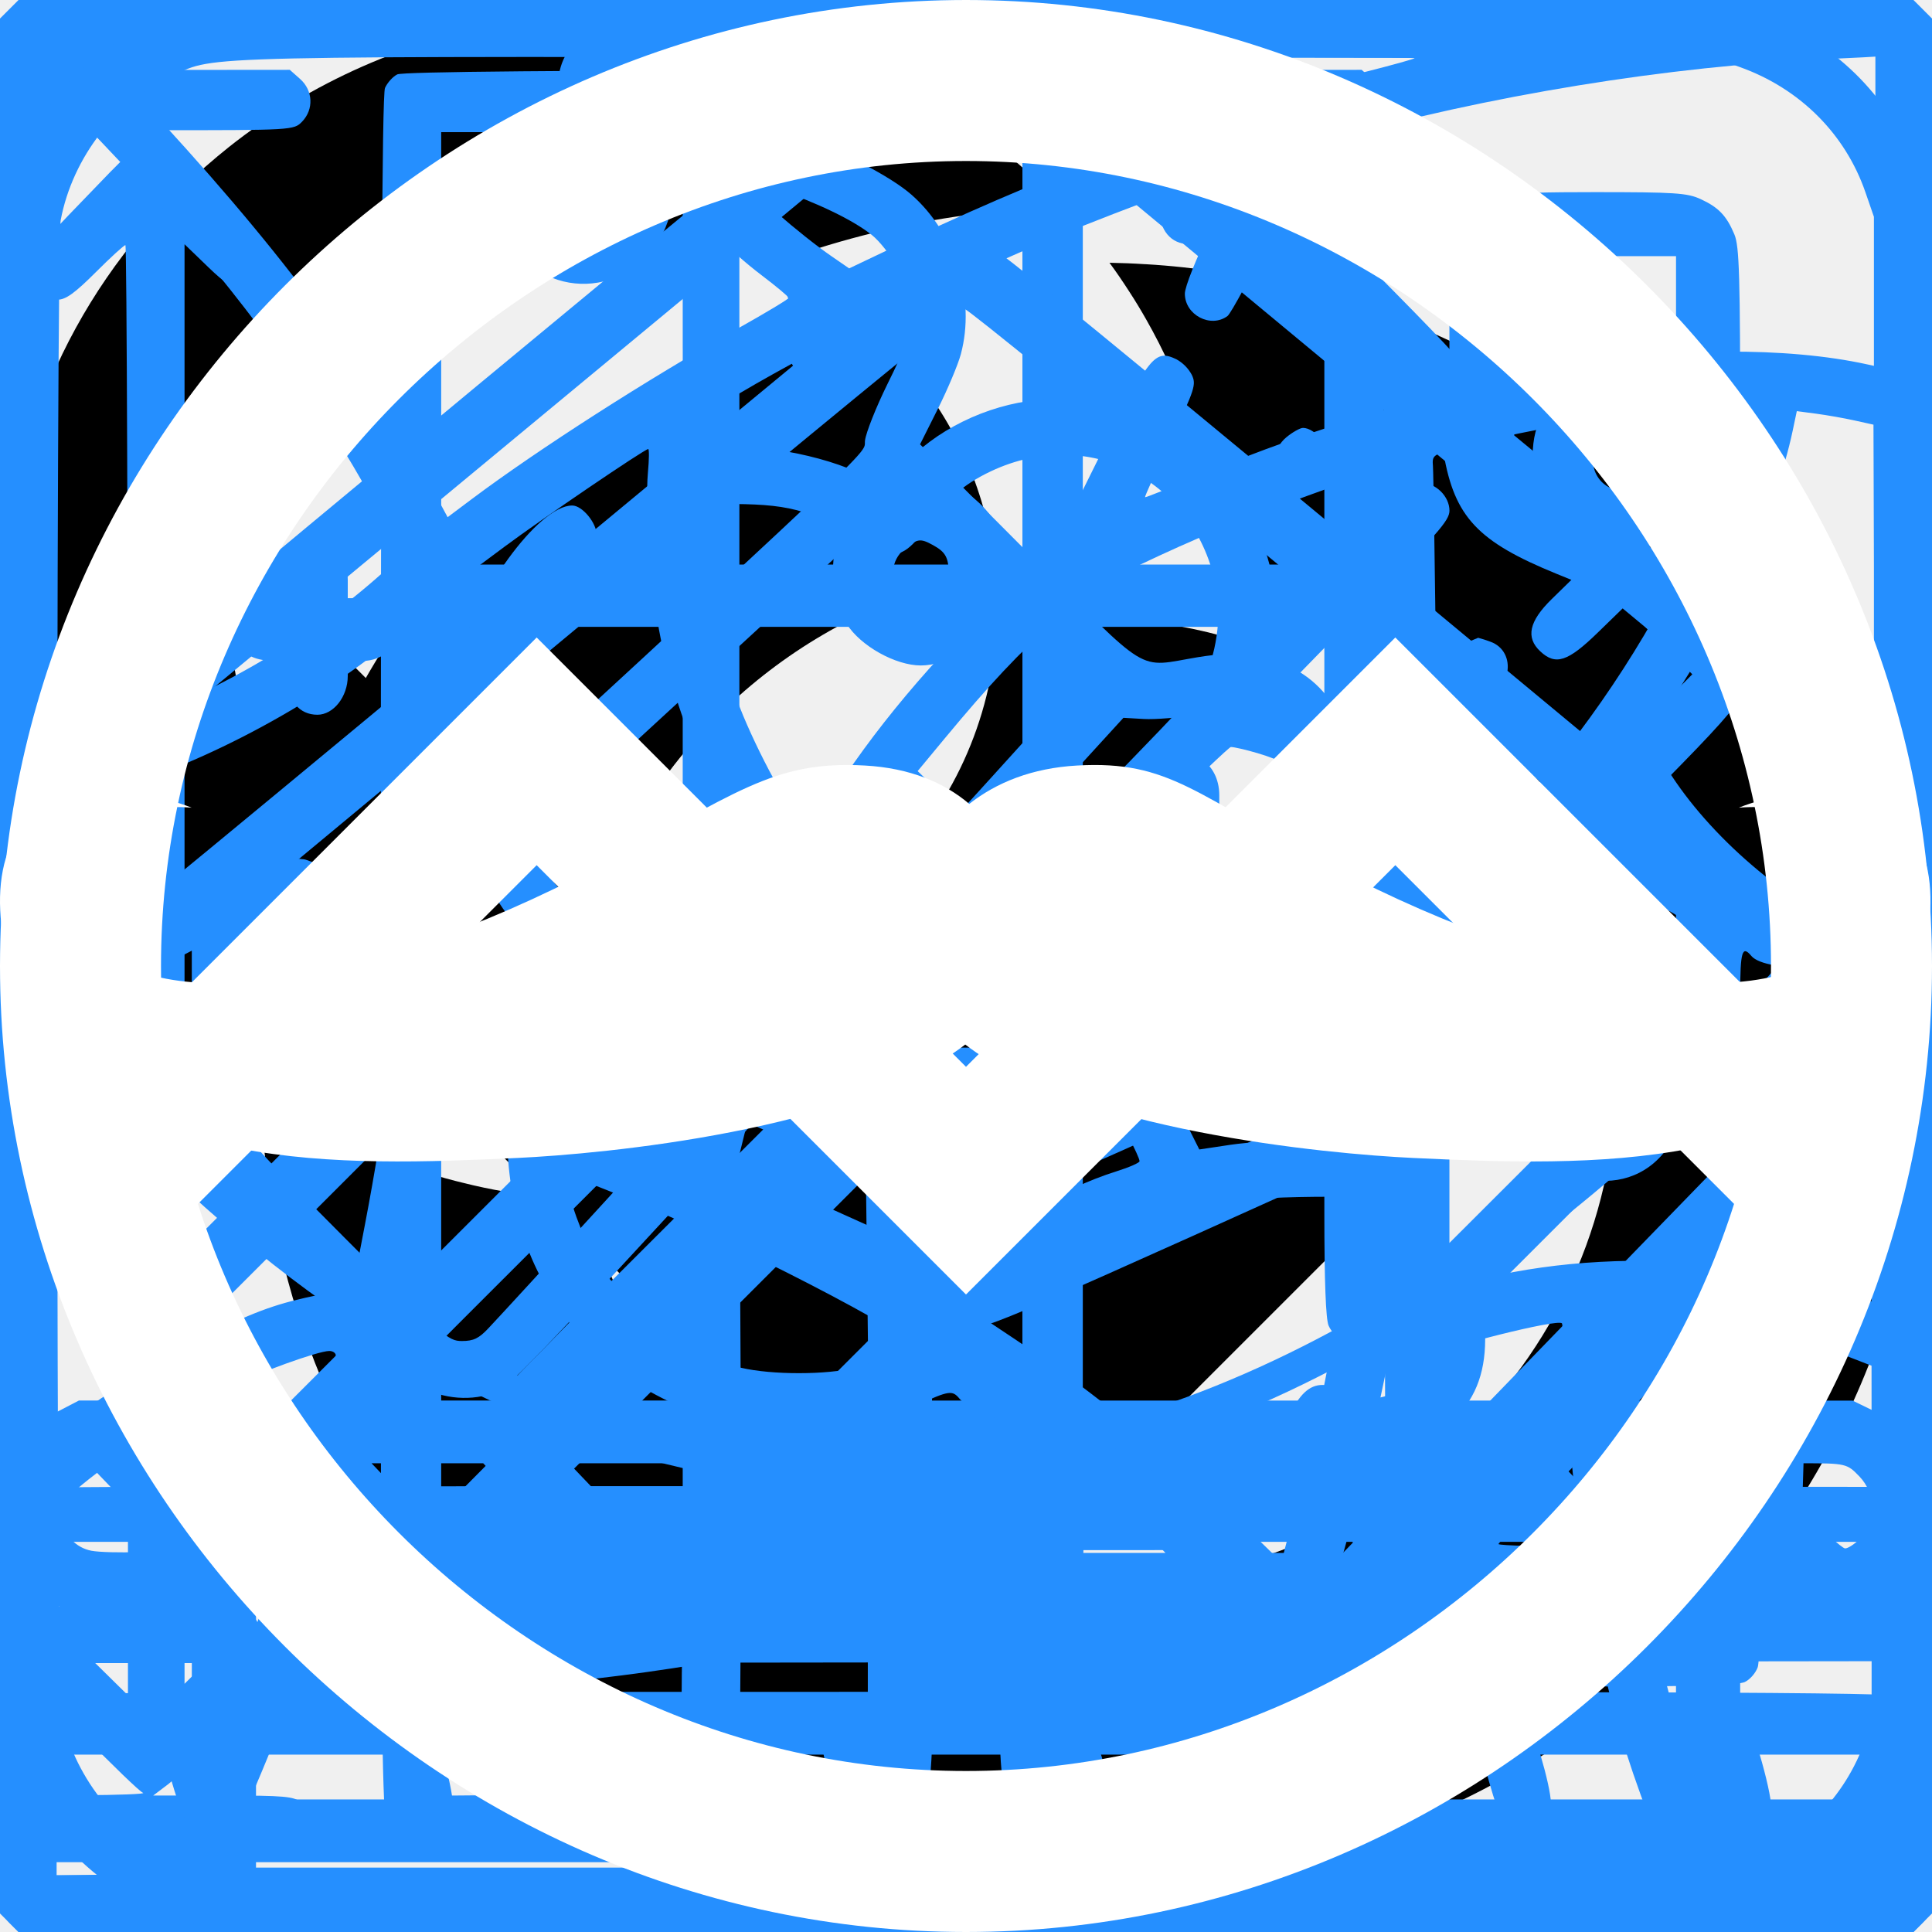
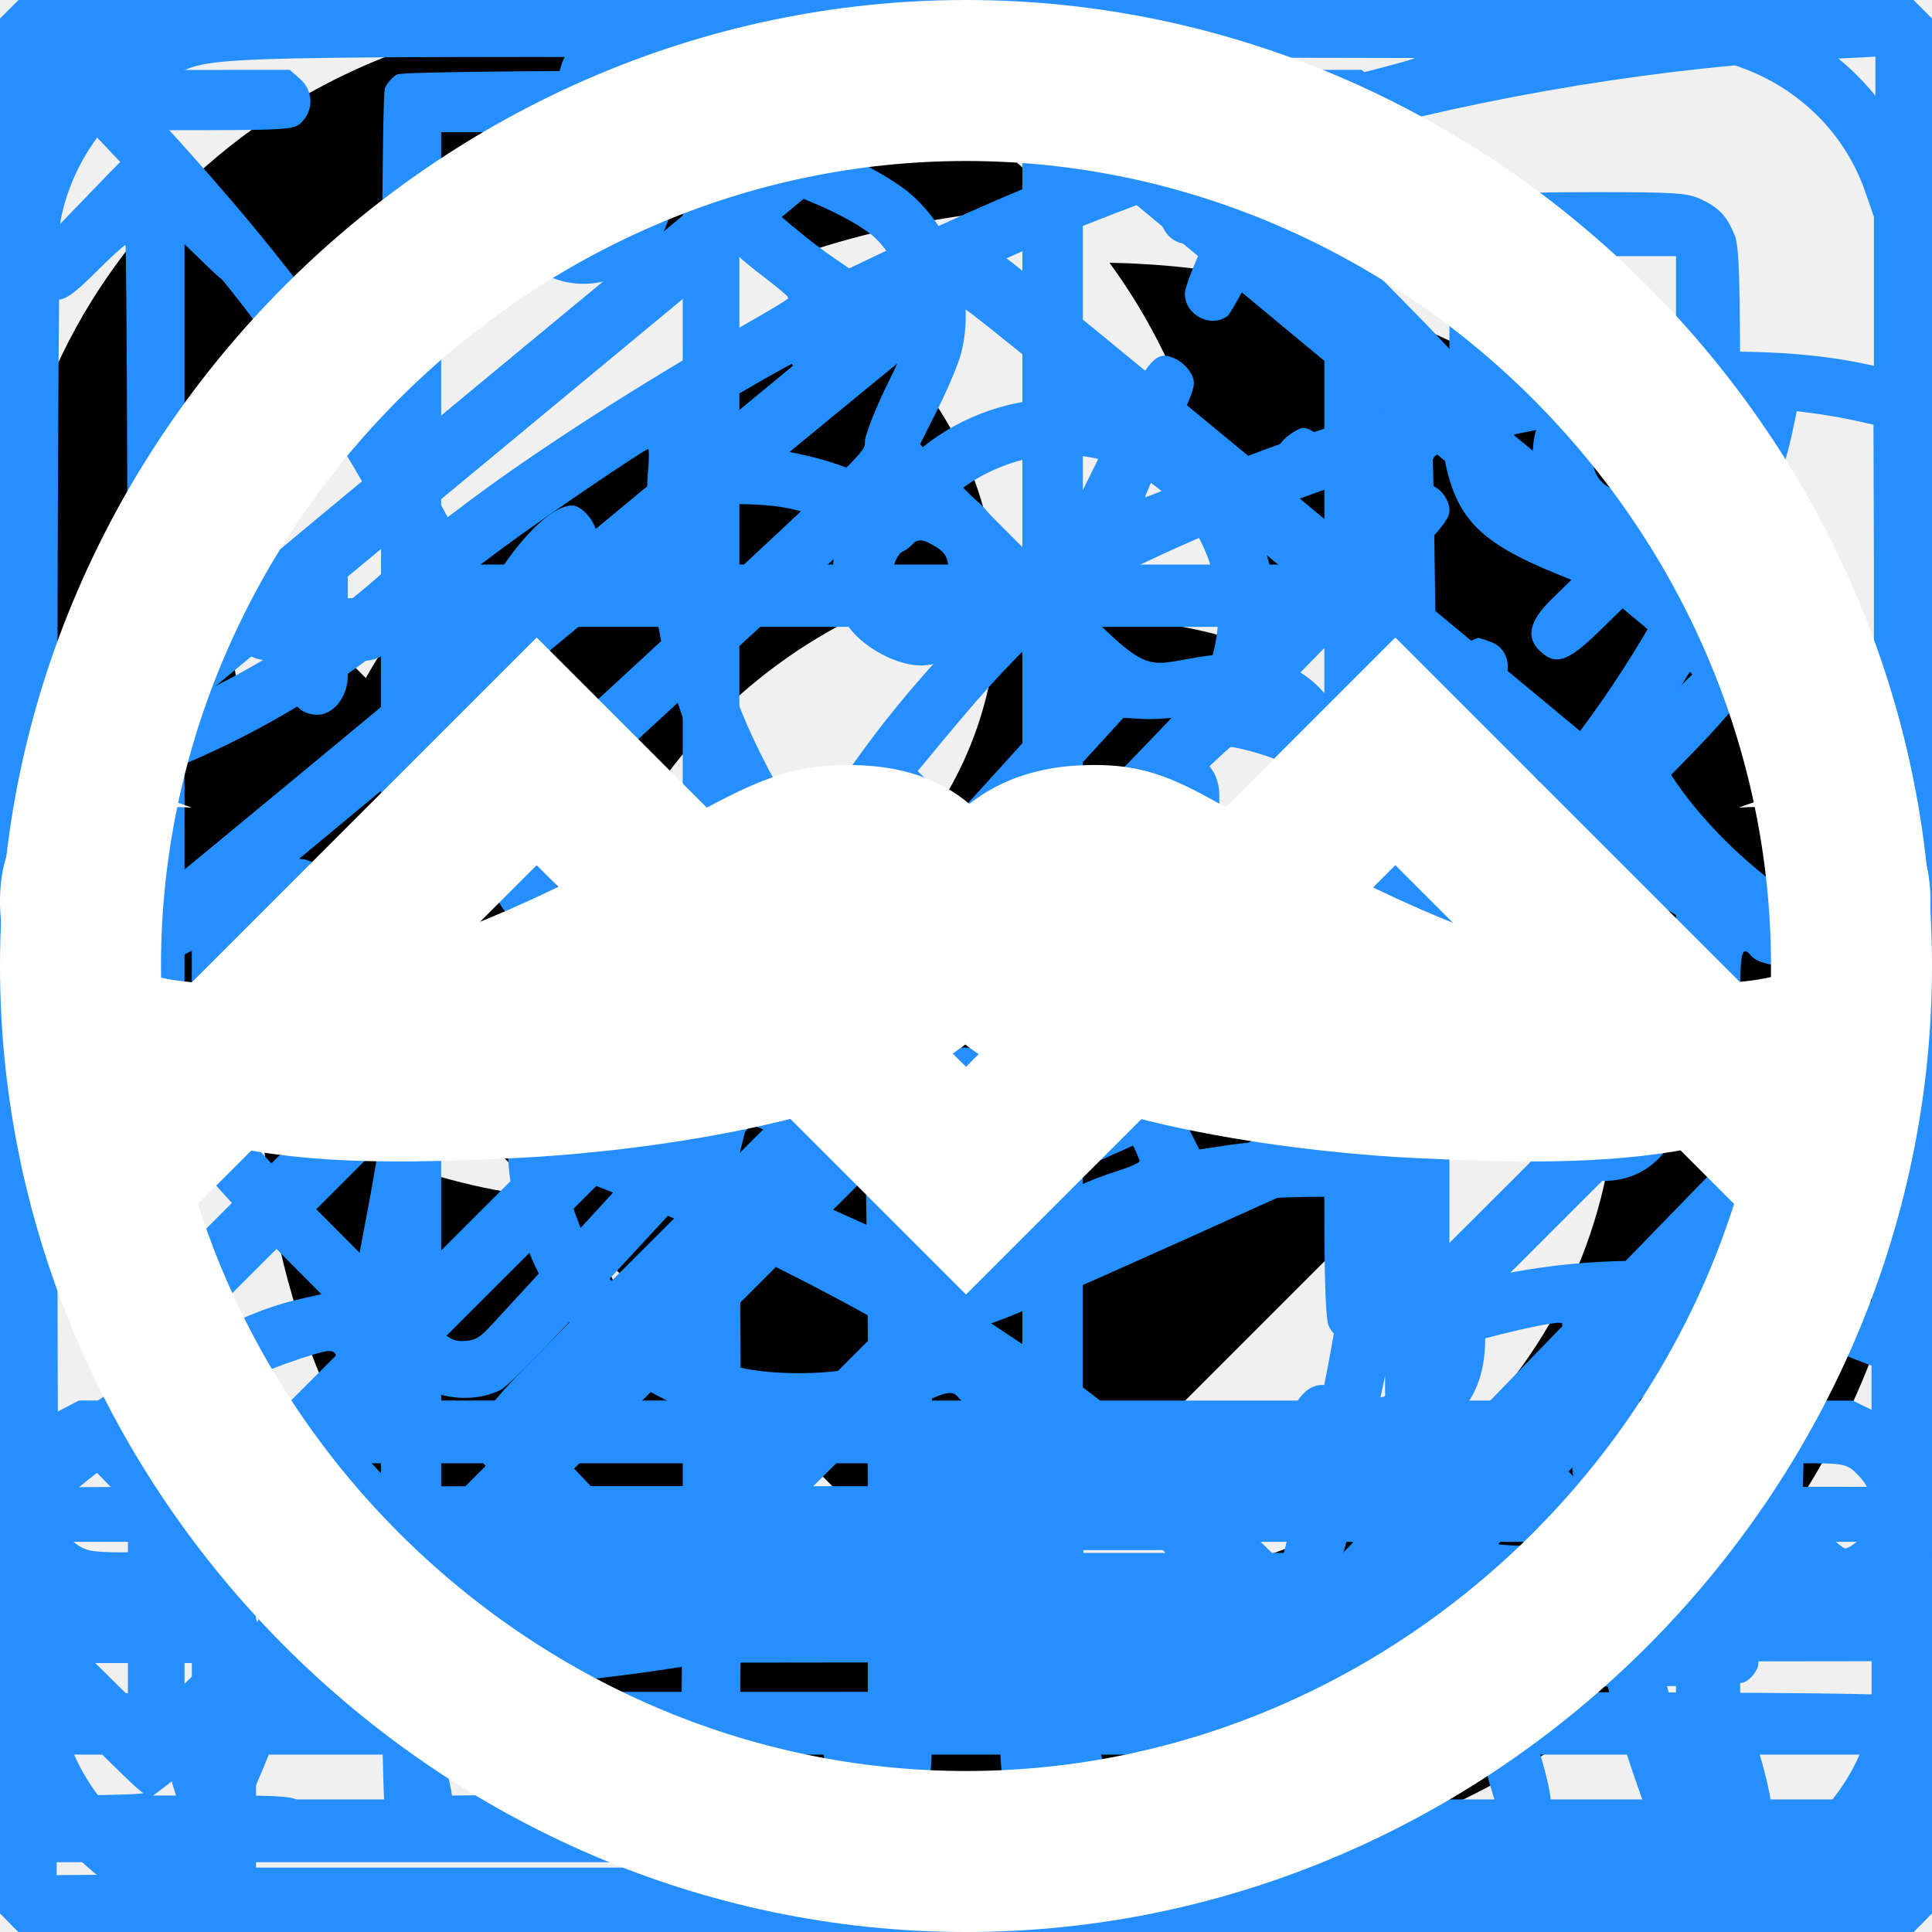
<svg xmlns="http://www.w3.org/2000/svg" fill-rule="evenodd" clip-rule="evenodd">
  <defs>
    <style>:root svg:not(:target){display:none}</style>
  </defs>
  <svg id="arrow-simple" viewBox="0 0 8 8" fill="none" stroke="currentcolor" stroke-width="1">
    <path d="m1 3 3 3 3-3" />
  </svg>
  <svg id="logo" viewBox="5.5 1.5 69 65" fill="currentcolor">
    <path d="M42.334 21.72c-.307.04-.603.084-.915.14-.106.02-.217.04-.324.064v.004a13.144 13.144 0 0 1-3.991 8.724c-2.474 2.412-5.662 3.708-8.907 3.888h-.004c-.025.112-.045.22-.066.324-.061.316-.102.6-.14.868v.024c-.044.32-.073.6-.09.852v.024c-.032.44-.049.832-.049 1.2a3 3 0 0 0 .004.192v.084c0 .092.005.18.009.272v.028c.004.1.004.188.012.276l.004.032v.032c.008.112.012.224.025.332l.004.032v.028c.008.104.016.204.028.312.009.1.017.188.03.276l.003.036.004.036.004.02c.009.072.017.144.03.22l.024.152v.02c.037.248.078.5.131.748l.004.016.004.012c.054.296.123.592.201.88.041.168.09.336.14.504h.004c5.198-.252 10.318-2.312 14.28-6.176 3.976-3.876 6.09-8.896 6.335-13.984a10.013 10.013 0 0 0-.496-.132 19.14 19.14 0 0 0-.952-.204 17.245 17.245 0 0 0-4.435-.252c-.369.032-.652.06-.91.096Z" />
    <path d="M46.437 10.912a20.756 20.756 0 0 1 2.474 7.124c.053.352.098.704.131 1.06.037.348.066.696.082 1.044.349.084.698.18 1.042.288.349.104.694.224 1.034.352a11.214 11.214 0 0 1 .476.184 18.689 18.689 0 0 1 6.072 3.964c3.536 3.448 5.485 8.032 5.485 12.908 0 4.872-1.949 9.46-5.485 12.904-3.537 3.448-8.238 5.348-13.24 5.348-5 0-9.702-1.9-13.234-5.348a18.026 18.026 0 0 1-4.226-6.332c-.004-.004-.004-.008-.004-.012a14.68 14.68 0 0 1-.36-1.004c-.005 0-.005 0-.005-.004a21.971 21.971 0 0 1-.295-1.012c-.197-.008-.394-.02-.591-.036-.012 0-.025 0-.037-.004a3.63 3.63 0 0 1-.3-.024l-.143-.012-.115-.012c-.144-.012-.283-.028-.427-.044-.18-.02-.36-.044-.541-.072a11.592 11.592 0 0 1-.337-.052 5.417 5.417 0 0 1-.352-.06 19.088 19.088 0 0 1-1.502-.316c-.09-.02-.18-.044-.275-.068-.468-.12-.931-.256-1.39-.412a14.99 14.99 0 0 1-.73-.256c-.222-.08-.448-.168-.67-.26a18.029 18.029 0 0 1-.759-.328 5.253 5.253 0 0 1-.34-.16.931.931 0 0 1-.156-.076 5.007 5.007 0 0 1-.295-.144.14.14 0 0 1-.05-.024 8.232 8.232 0 0 1-.455-.236c-.061-.032-.123-.064-.185-.1a13.577 13.577 0 0 1-.525-.3 4.642 4.642 0 0 1-.238-.14.724.724 0 0 1-.102-.064 17.29 17.29 0 0 1-1.05-.68c.008.416.028.832.057 1.248a20.787 20.787 0 0 0 .11 1.256v.004c0 .024 0 .04.005.064.738 6.512 3.696 12.544 8.517 17.244 5.612 5.468 13.07 8.48 21 8.48 7.935 0 15.394-3.012 21.002-8.48 5.612-5.472 8.701-12.74 8.701-20.476 0-3.868-.771-7.62-2.244-11.088a28.899 28.899 0 0 0-6.457-9.388c-4.833-4.716-11.044-7.608-17.744-8.312a27.048 27.048 0 0 0-1.346-.112h-.02c-.422-.028-.85-.044-1.276-.052.246.332.476.672.698 1.016.217.332.422.672.615 1.012Z" />
    <path d="M17.715 30.652c.037.036.07.068.107.1.217.208.439.408.668.596.107.092.218.18.329.268.127.1.258.2.393.296.123.092.247.18.374.264.143.1.29.196.439.288l.102.064a7.6 7.6 0 0 0 .259.152c.016.012.033.02.049.028.107.064.217.124.324.18a10.57 10.57 0 0 0 .8.4c.057.028.119.056.18.08.12.056.242.108.366.156.123.052.246.1.369.144.11.044.226.084.336.124a14.485 14.485 0 0 0 1.699.468c.09.024.18.04.275.056.098.02.197.036.295.052.004.004.008.004.012.004.337.056.677.1 1.018.132.061-.328.135-.66.217-.984v-.004c.078-.328.168-.652.27-.976v-.008a18.07 18.07 0 0 1 4.678-7.604 18.726 18.726 0 0 1 7.754-4.552c.004 0 .004-.004.008-.004.332-.096.664-.188 1-.264h.005a14.03 14.03 0 0 1 1.01-.216 11.549 11.549 0 0 0-.14-.992 13.124 13.124 0 0 0-3.73-7.072 12.05 12.05 0 0 0-.874-.796c-.32-.272-.648-.52-.984-.752-.398.128-.796.26-1.19.404-.008.004-.016.004-.024.012-.378.132-.747.276-1.116.428-.037.016-.07.028-.103.044h-.004a29.768 29.768 0 0 0-9.378 6.192c-2.761 2.688-4.907 5.812-6.376 9.216a20.987 20.987 0 0 0-.488 1.208c-.148.384-.287.768-.414 1.16.14.192.287.384.443.568.012.012.02.028.029.04.028.04.061.076.094.112.066.08.131.16.205.236v.004c.226.256.464.508.714.748Z" />
    <path d="M12.73 36.848c.017.016.029.028.045.04.02-.724.07-1.444.14-2.164a30.317 30.317 0 0 1 1.362-6.392c.185-.564.39-1.12.611-1.672l-.037-.072v-.004a13.073 13.073 0 0 1-1.153-5.384c0-3.572 1.424-6.928 4.017-9.452 2.67-2.608 6.183-3.912 9.694-3.912 1.756 0 3.512.328 5.161.98.107.044.214.084.316.132a.59.59 0 0 1 .074.032c.57-.22 1.145-.42 1.731-.604a32.463 32.463 0 0 1 6.564-1.34 33.96 33.96 0 0 1 2.216-.144.192.192 0 0 0-.041-.04 19.51 19.51 0 0 0-.636-.652 22.238 22.238 0 0 0-2.52-2.108 21.946 21.946 0 0 0-10.26-3.94C29.15.052 28.28 0 27.41 0a22.704 22.704 0 0 0-3.643.296 21.93 21.93 0 0 0-10.088 4.452c-.566.452-1.12.936-1.65 1.452-4.11 4.008-6.37 9.336-6.37 15s2.26 10.992 6.37 14.996c.23.224.464.444.702.652Z" />
-   </svg>
-   <svg id="arrow-curved" viewBox="0 0 170 158" fill="#258FFF">
-     <path d="M166.929 65.88c-17.15 23.487-42.073 46.035-70.384 53.555-14.123 3.752-29.1 3.769-44.434-1.705-15.345-5.479-31.14-16.489-46.828-34.938l-2.286 1.944c15.949 18.754 32.16 30.126 48.106 35.819 15.957 5.697 31.557 5.673 46.212 1.78 29.246-7.769 54.686-30.924 72.036-54.686l-2.422-1.77Zm2.422 1.769a1.5 1.5 0 1 0-2.422-1.77l2.422 1.77ZM4.261 82.269a1.5 1.5 0 0 0-1.616 1.374L1.557 97.1a1.5 1.5 0 0 0 2.99.242l.967-11.96 11.961.966a1.5 1.5 0 0 0 .242-2.99L4.26 82.269Z" />
  </svg>
  <svg id="plus-1" viewBox="0 0 83 83" fill="none">
    <path d="M.713 3.202c-.81.48-.937 1.204-.339 1.922l.392.47h5.928c5.886 0 5.93-.003 6.283-.367.511-.528.473-1.339-.085-1.835L12.45 3l-5.706.005c-3.987.004-5.805.063-6.031.197Zm16.354-.006c-.19.095-.427.357-.527.582-.13.297-.18 10.614-.18 37.562 0 39.696-.035 37.898.736 38.204.145.057 3.345.104 7.112.104h6.85l.35-.385c.345-.379.352-.494.393-6.485l.043-6.1 6.04-.044 6.04-.044v1.665c0 1.744.151 2.434.614 2.797.404.316 1.076.276 1.516-.091.358-.3.386-.453.437-2.343l.054-2.024h2.997c1.648 0 3.13-.074 3.293-.164.7-.387.652-1.952-.07-2.237-.15-.06-1.618-.11-3.26-.11h-2.987v-16.4h10.377v4.427c0 2.934.062 4.567.183 4.842.27.613 1.042.9 1.58.588.232-.134.513-.43.625-.657.161-.328.195-5.893.164-26.745l-.039-26.33-.455-.404L58.498 3l-20.542.011c-13.795.008-20.656.068-20.889.185Zm12.264 11.77v9.288H18.954V5.678H29.33v9.288Zm14.593 0v9.288h-12.16V5.678h12.16v9.288Zm12.971 0v9.288H46.518V5.678h10.377v9.288ZM3.678 8.487c-2.185 2.256-2.398 2.527-2.398 3.067 0 .721.546 1.32 1.204 1.32.34 0 .741-.29 1.623-1.172.644-.644 1.22-1.171 1.28-1.171.06 0 .11 14.017.11 31.15v31.15L4.2 71.553c-1.085-1.069-1.384-1.277-1.837-1.277-.676 0-1.246.58-1.246 1.268 0 .413.388.89 2.392 2.941 1.315 1.346 2.5 2.488 2.635 2.537.133.049-1.047.095-2.623.102l-2.867.013-.336.441c-.446.585-.424 1.157.062 1.659l.398.41h5.895c5.709 0 5.906-.01 6.25-.34.53-.51.532-1.41.003-1.877-.29-.256-.71-.293-3.339-.293H6.582l.633-.479c.348-.263 1.49-1.386 2.537-2.496 1.61-1.704 1.905-2.098 1.905-2.54 0-.653-.629-1.346-1.222-1.346-.303 0-.73.3-1.467 1.03l-1.04 1.031V10.493l1.06 1.023c1.212 1.17 1.845 1.332 2.48.636.738-.813.554-1.166-1.961-3.757-3.06-3.153-2.68-3.159-5.829.092Zm25.653 27.482v9.037H18.954V26.93H29.33v9.038Zm14.593 0v9.037h-12.16V26.93h12.16v9.038Zm12.971 0v9.037H46.518V26.93h10.377v9.038Zm6.618 24.726c-12.368 12.77-17.66 18.34-17.737 18.673a1.265 1.265 0 0 0 .686 1.433c.577.271 35.284.263 35.778-.01.78-.428.75.351.755-19.1L83 43.318l-.398-.41a1.272 1.272 0 0 0-.93-.412c-.49 0-1.926 1.44-18.159 18.2Zm16.893 1.966V78.31H50.005l15.16-15.648c8.337-8.606 15.177-15.647 15.2-15.647.022 0 .04 7.041.04 15.647ZM29.33 55.884v8.2H18.954v-16.4H29.33v8.2Zm14.593.002v8.202l-6.04-.044-6.04-.044-.042-8.158-.042-8.159h12.164v8.203Zm24.364 8.912c-5.276 5.446-5.556 5.765-5.556 6.347 0 .463.105.698.428.96.413.335.608.346 5.91.346 3.753 0 5.611-.06 5.888-.19.223-.105.474-.394.558-.643.086-.254.143-2.959.13-6.183l-.023-5.732-.383-.32a1.61 1.61 0 0 0-.89-.32c-.449 0-1.134.649-6.062 5.735Zm4.821 1.88v3.096h-6.077l2.997-3.096c1.648-1.703 3.015-3.096 3.038-3.096.023 0 .042 1.393.042 3.096Zm-43.816 5.146-.043 5.23-5.148.044-5.148.044V66.594h10.383l-.043 5.23Z" fill="#258FFF" />
  </svg>
  <svg id="plus-2" viewBox="0 0 83 83" fill="none">
    <path d="M50.286 3.377c-.394.324-.486.56-.486 1.252v.852h-.801c-.535 0-.894.112-1.079.337-.914 1.11-.207 2.359 1.335 2.359.513 0 .545.045.545.77 0 .935.502 1.54 1.278 1.54.693 0 1.304-.779 1.304-1.662 0-.607.04-.648.62-.648.885 0 1.594-.636 1.594-1.428 0-.843-.484-1.268-1.444-1.268h-.77v-.779c0-.57-.121-.905-.453-1.251-.553-.578-1.005-.598-1.643-.074ZM23.896 4.41c-1.12.433-1.626.904-2.178 2.03-.772 1.577-.61 3.088.47 4.372 2.031 2.415 5.754 1.523 6.586-1.579.795-2.963-2.15-5.875-4.878-4.823Zm2.027 2.892c.249.26.453.638.453.84 0 .598-.708 1.383-1.247 1.383-.613 0-1.336-.7-1.336-1.294 0-.565.771-1.402 1.291-1.402.213 0 .59.213.839.473Zm8.24 3.87c-.28.205-.409.496-.407.915.003.723.13.96.677 1.26.576.316.756.28 1.265-.251.569-.593.578-1.263.026-1.805-.504-.494-.996-.531-1.56-.119ZM68.36 15.97c-.859.32-1.833 1.264-2.25 2.18-.47 1.035-.297 2.868.365 3.865.634.956 2.074 1.76 3.153 1.76 1.078 0 2.519-.804 3.153-1.76.71-1.069.838-2.831.29-3.955-.693-1.416-2.142-2.385-3.535-2.363-.254.004-.783.127-1.176.273Zm-13.094 2.813c-.611.502-.648 1.353-.082 1.904.798.776 1.994.212 1.994-.942 0-.564-.702-1.362-1.2-1.362-.124 0-.445.18-.712.4Zm14.881-.178c.222.122.464.317.539.433.258.404.139 1.273-.228 1.656-.765.799-2.03.2-2.03-.963 0-.62.555-1.348 1.028-1.348.158 0 .47.1.691.222Zm-31.76 2.185c-.95.31-1.757 1.056-2.272 2.103-.529 1.072-.41 2.858.262 3.917.598.943 2.094 1.779 3.186 1.779s2.589-.836 3.187-1.78c.636-1.002.788-2.846.317-3.822-.53-1.097-1.394-1.896-2.38-2.202-1.087-.337-1.25-.337-2.3.005Zm-25.543 2.806c-.395.324-.486.56-.486 1.252v.852h-.802c-1.19 0-1.821.913-1.325 1.914.275.555.73.775 1.62.78.468.002.507.061.507.772 0 .935.502 1.54 1.277 1.54.694 0 1.305-.778 1.305-1.662 0-.607.04-.648.62-.648.885 0 1.593-.635 1.593-1.428 0-.843-.483-1.268-1.444-1.268h-.769v-.779c0-.57-.121-.905-.453-1.251-.553-.578-1.005-.598-1.643-.074Zm27.239-.177c.546.3.673.537.677 1.26a1.17 1.17 0 0 1-2.027.829 1.296 1.296 0 0 1 .117-1.912c.562-.46.685-.479 1.233-.177ZM50.2 32.884c-.278.31-.401.69-.401 1.242v.795l-.857.059c-.68.046-.934.166-1.227.576-.322.451-.34.59-.14 1.094.236.592.953.988 1.79.988.38 0 .434.092.434.737 0 1.412 1.42 2.1 2.2 1.066.21-.279.382-.787.382-1.13 0-.583.048-.63.752-.728.967-.135 1.462-.605 1.462-1.39 0-.826-.491-1.25-1.444-1.25h-.77v-.78c0-1.45-1.326-2.228-2.181-1.279ZM28.958 33.98c-.76.794-.235 2.166.83 2.166s1.59-1.372.83-2.166c-.203-.212-.577-.385-.83-.385-.254 0-.627.173-.83.385Zm34.308-.089c-1.375.645-2.056 1.715-2.07 3.25-.008.978.33 1.961.916 2.66.253.3.238.348-.16.508-.242.098-4.88 2.184-10.308 4.638-6.643 3.003-10.018 4.434-10.328 4.382-.254-.043-6.551-2.83-13.994-6.194s-13.855-6.162-14.25-6.217c-2.105-.295-4.15 1.971-3.757 4.163.312 1.735.896 2.266 4.082 3.717 20.582 9.37 27.263 12.289 28.118 12.289.896 0 1.606-.307 21.186-9.167 1.262-.571 2.36-1.038 2.441-1.038.081 0 .2.34.263.755.48 3.135 4.426 4.214 6.216 1.701.406-.568 3.047-7.586 3.335-8.857.197-.871-.243-2.236-.975-3.022-.556-.598-1.281-.96-4.445-2.22-4.075-1.624-5.177-1.861-6.27-1.348Zm5.18 3.816c2.32.923 3.647 1.553 3.81 1.809.222.349.096.81-1.153 4.208-.771 2.099-1.49 3.928-1.6 4.064-.321.405-1.038.292-1.356-.213-.27-.43-.257-.546.18-1.67.555-1.426.584-1.915.147-2.48-.504-.65-1.22-.529-3.734.628-8.561 3.94-22.943 10.338-23.238 10.338-.196 0-1.293-.424-2.439-.943-1.145-.519-7.601-3.431-14.347-6.473-6.747-3.04-12.411-5.663-12.589-5.826-.177-.163-.323-.428-.323-.588 0-.378.537-.997.865-.997.14 0 5.75 2.48 12.467 5.511a32464.9 32464.9 0 0 0 14.093 6.355c1.033.463 2.056.843 2.272.843.216 0 3.935-1.595 8.265-3.544 4.33-1.95 9.823-4.422 12.207-5.493 2.384-1.072 4.48-2.13 4.658-2.35.74-.922.227-1.728-1.575-2.472-1.267-.523-1.582-.974-1.155-1.655.162-.257.45-.468.639-.468.19 0 1.947.637 3.905 1.416ZM2.416 60.674c-1.655.861-2.52 2.498-2.38 4.505.102 1.479.851 2.762 2.075 3.552l.902.582h76.972l.902-.582c2.952-1.906 2.753-6.59-.343-8.095l-.957-.465-38.098-.002-38.098-.002-.975.507Zm3.536 6.002c-.789.032-1.7.008-2.026-.055-1.367-.264-1.819-2.138-.777-3.225l.567-.593 1.835 1.907 1.835 1.907-1.434.06Zm8.157-1.888 1.837 1.926h-4.795l-1.838-1.926-1.837-1.925h4.796l1.837 1.925Zm8.484 0 1.838 1.926h-4.796L17.8 64.788l-1.838-1.925h4.796l1.837 1.925Zm8.67 0 1.837 1.926h-4.98l-1.838-1.926-1.837-1.925h4.98l1.837 1.925Zm8.484 0 1.837 1.926h-4.98l-1.837-1.926-1.838-1.925h4.98l1.838 1.925Zm8.484 0 1.838 1.926h-5.025l-1.7-1.926-1.701-1.925h4.752l1.837 1.925Zm8.485 0 1.837 1.926h-4.796l-1.837-1.926-1.837-1.925h4.795l1.838 1.925Zm8.484 0 1.838 1.926h-4.796l-1.837-1.926-1.838-1.925h4.796l1.837 1.925Zm8.485 0 1.837 1.926h-4.796l-1.837-1.926-1.837-1.925h4.795l1.838 1.925Zm6.193-1.363c.717.75.756 1.924.086 2.623-.249.26-.562.473-.695.473-.134 0-1.028-.823-1.988-1.83l-1.745-1.828h1.901c1.856 0 1.914.013 2.44.562ZM.305 73.035C.05 73.33 0 73.86 0 76.295v2.907l.486.399.486.399h81.056l.486-.4.486-.398V76.26c0-2.604-.039-2.977-.337-3.26-.312-.294-3.436-.318-41.195-.318-39.348 0-40.869.013-41.163.352Zm80.113 3.306v.963H2.582V75.38h77.836v.962Z" fill="#258FFF" />
  </svg>
  <svg id="plus-3" viewBox="0 0 83 83" fill="none">
    <g clip-path="url(#clip0_14_923)">
      <path d="M40.512.158C40.001.346.848 32.797.406 33.4c-.48.654-.541 1.737-.146 2.588.426.917 3.926 4.833 4.681 5.238.747.4 1.83.38 2.653-.049l.646-.336v3.685l-.492.203c-.688.285-1.706 1.494-2.01 2.387-.37 1.083-.385 17.874-.018 19.105.294.983 1.046 1.92 1.887 2.348l.633.323.003 5.874c.004 5.363.03 5.93.304 6.522.346.75.88 1.284 1.529 1.53.642.243 62.206.243 62.849 0 .65-.246 1.183-.78 1.53-1.53.273-.592.299-1.159.302-6.522l.004-5.874.633-.323c.84-.429 1.593-1.365 1.886-2.348.354-1.186.353-17.807 0-18.999-.28-.94-1.103-1.969-1.934-2.416l-.585-.315v-1.827c0-1.786.085-2.069.478-1.596.304.367 1.54.567 2.304.373.753-.19 1.014-.432 3.404-3.144 1.022-1.16 1.806-2.205 1.925-2.565.25-.754.124-1.786-.284-2.34-.17-.23-2-1.83-4.068-3.554l-3.76-3.134v-8.017c0-6.849-.036-8.105-.249-8.615-.336-.804-.682-1.166-1.454-1.52-.572-.263-1.108-.298-4.543-.298-4.228 0-4.723.088-5.546.985-.613.668-.7 1.193-.7 4.21v2.91l-3.854-3.196a8809.467 8809.467 0 0 1-9.418-7.825C45.936 2.792 43.132.544 42.765.343a2.767 2.767 0 0 0-2.253-.185Zm24.231 21.858 15.518 12.877-.785.904c-.432.498-1.217 1.373-1.745 1.946l-.96 1.041-5.67-4.705C42.23 10.117 42.124 10.03 41.508 10.03c-.634 0 .4-.838-26.2 21.223-4.904 4.066-8.966 7.415-9.028 7.441-.061.026-.883-.821-1.827-1.884l-1.715-1.932 12.11-10.033L34.238 8.78l7.282-6.033 3.853 3.195 19.371 16.073Zm7.26-4.352c0 3.664-.06 6.637-.134 6.607-.074-.03-1.638-1.294-3.476-2.81l-3.342-2.756-.012-3.85-.013-3.851h6.977v6.66ZM53.14 22.788l15.17 12.576 3.692 3.06v5.817h-4.868c-4.6 0-4.867-.017-4.867-.296 0-.57-.5-1.755-.995-2.353-.274-.333-.874-.803-1.334-1.045l-.835-.44h-9.248c-9.084 0-9.261.005-9.993.343-1.345.622-2.136 1.685-2.492 3.345l-.095.446H10.998v-5.808l15.13-12.566c8.32-6.91 15.22-12.572 15.332-12.58.111-.007 5.368 4.268 11.681 9.501Zm5.904 20.466.383.31.045 9.336.044 9.337H49.273l-.398.398a1.29 1.29 0 0 0-.398.98c0 .402.123.706.398.98l.398.399H59.51v5.512H40.032l.045-2.716.044-2.715 2.39-.081c2.16-.074 2.422-.114 2.733-.426.514-.514.47-1.481-.086-1.96-.406-.349-.567-.37-2.78-.37H40.03l.045-9.23.046-9.228.393-.418.394-.418h8.877c8.498 0 8.894.013 9.26.31ZM11.483 50.16l-3.162 3.163-.048-2.312c-.058-2.78.014-3.253.563-3.684.386-.303.648-.331 3.115-.331h2.694l-3.162 3.163ZM17 55.67l-8.679 8.676-.044-3.523-.044-3.523 5.154-5.152 5.154-5.152h7.14L17 55.672Zm19.34-8.31c-.19.202-4.53 4.581-9.64 9.733l-9.293 9.368-3.529-.005c-1.941-.002-3.529-.059-3.529-.125 0-.067 4.326-4.444 9.613-9.728l9.612-9.607h7.116l-.35.365Zm32.255-.322c0 .023-1.423 1.463-3.163 3.2l-3.164 3.16v-6.402h3.164c1.74 0 3.163.019 3.163.042Zm5.63.349c.449.386.455.419.504 2.472l.049 2.082-6.255 6.241-6.255 6.242v-7.131l5.15-5.148c4.903-4.902 5.18-5.149 5.75-5.149.401 0 .753.13 1.056.39ZM32.864 62.03l-4.423 4.423h-7.14l7.95-7.945 7.949-7.946.044 3.523.043 3.523-4.423 4.422Zm41.737 3.522c-.31.816-.853.9-5.758.9-2.457 0-4.467-.053-4.467-.12 0-.066 2.318-2.438 5.151-5.27l5.152-5.15.043 4.605c.026 2.814-.021 4.772-.12 5.035Zm-37.32-1.531v2.432h-4.945l2.43-2.432c1.336-1.338 2.449-2.432 2.472-2.432.024 0 .043 1.094.043 2.432Zm0 8.598c0 3.792.12 4.403.919 4.707.502.19.953.118 1.434-.233.28-.204.335-.478.405-1.993l.081-1.756h2.758l.082 1.719c.087 1.852.217 2.168.956 2.33 1.237.272 1.802-.591 1.802-2.754v-1.39l1.338.047 1.339.048.08 1.756c.07 1.515.127 1.79.407 1.993.797.582 1.726.395 2.145-.43.117-.234.203-1.028.205-1.9l.002-1.5h2.758l.005 1.661c.006 1.726.098 2.015.755 2.365.572.304 1.018.22 1.524-.285.462-.461.474-.518.474-2.108v-1.633h2.759v1.633c0 1.59.012 1.647.474 2.108.615.615 1.194.615 1.81 0l.474-.474v-7.32h9.735v11.024H10.998V69.21h26.284v3.41Z" fill="#258FFF" />
    </g>
    <defs>
      <clipPath id="clip0_14_923">
        <path fill="#fff" d="M0 0h83v83H0z" />
      </clipPath>
    </defs>
  </svg>
  <svg id="plus-4" viewBox="0 0 83 83" fill="none">
    <g clip-path="url(#clip0_14_925)">
      <path d="M.398.398 0 .796v81.408l.398.398.398.398h81.408l.398-.398.398-.398V.796l-.398-.398L82.204 0H.796L.398.398Zm25.83 3.134c.804 2.497 3.656 6.138 6.503 8.302.633.48 1.15.914 1.15.964-.001.05-.968.632-2.149 1.295-3.886 2.183-8.623 5.218-11.458 7.343l-1.044.783-.681-1.262c-3.02-5.59-6.653-10.43-12.69-16.9L4.34 2.433h21.533l.354 1.1ZM60.776 2.5c-.038.038-.978.299-2.09.58-5.932 1.497-13.154 4.15-19.494 7.16l-2.712 1.29-.75-.517c-1.357-.933-3.535-2.83-4.374-3.81-1.404-1.637-2.809-3.912-2.82-4.568-.003-.16 3.334-.202 16.153-.202 8.886 0 16.126.03 16.088.068Zm19.792 6.581v6.65l-.364-.08c-3.454-.756-8.32-.724-13.09.085-4.44.753-10.819 2.671-15.549 4.675-1.284.544-2.352.971-2.373.948-.02-.023.47-1.115 1.091-2.426 1.06-2.236 1.116-2.413.914-2.836a1.647 1.647 0 0 0-.66-.663c-.922-.442-1.161-.145-3.201 3.971l-1.864 3.761-2.16 2.06c-3.266 3.117-5.85 6.198-7.743 9.236l-.778 1.248-.531-.63c-.724-.86-2.192-3.75-2.713-5.342-.804-2.456-1.083-4.291-1.179-7.772-.05-1.783-.023-3.494.058-3.801.123-.466.348-.677 1.356-1.273 3.577-2.115 9.163-4.873 13.7-6.762 2.759-1.149 7.527-2.89 7.63-2.786.035.034-.448 1.121-1.073 2.415-.658 1.362-1.137 2.565-1.137 2.856 0 .916 1.11 1.498 1.832.962.15-.112 1.071-1.821 2.046-3.799 1.748-3.545 1.781-3.599 2.392-3.772 6.67-1.892 14.564-3.177 21.289-3.467.58-.025 1.29-.059 1.58-.076l.527-.031v6.65Zm-72.634.973c3.657 4.322 6.442 8.32 8.447 12.131l.884 1.679-.81.727c-3.284 2.944-7.396 5.325-11.556 6.69-1.095.36-2.098.655-2.229.655-.208 0-.238-1.774-.232-13.901l.006-13.901L4.3 6.043a95.42 95.42 0 0 1 3.635 4.011Zm66.7 7.9c-.057.245-.393 1.32-.745 2.39-1.149 3.487-3.359 7.542-6.093 11.178-1.308 1.74-4.5 5.493-5.428 6.382l-.56.537-.105-8.967c-.057-4.932-.122-9.184-.143-9.449-.038-.463.001-.492 1.014-.77 3.271-.897 8.072-1.637 11.148-1.72l1.017-.027-.105.446Zm5.04.11.813.18.042 11.145.042 11.143-1.177-.592c-3.331-1.677-6.45-4.54-8.06-7.4l-.527-.935.894-1.335c2.449-3.652 4.612-8.438 5.311-11.753l.18-.854.836.11c.459.061 1.2.192 1.647.291Zm-51.839 2.24c-.135 1.478.153 5.216.55 7.133.793 3.835 2.537 7.643 4.553 9.939l.497.565-.902 1.982a86.565 86.565 0 0 0-1.255 2.874c-.481 1.216-1.527 4.573-1.782 5.722-.115.516-.27.977-.346 1.024-.075.046-1.28-.364-2.678-.913a102.3 102.3 0 0 0-4.879-1.75l-2.338-.755.107-.894c.223-1.869.56-5.332.666-6.84.108-1.537.102-1.579-.306-1.986-.52-.52-1.14-.534-1.638-.035-.311.311-.402.62-.489 1.662-.476 5.692-1.047 10.034-1.917 14.577l-.52 2.717-1.379.284c-1.863.383-2.688.675-4.782 1.69-1.638.793-4.177 2.37-5.876 3.649l-.69.519V34.569l1.412-.354c4.119-1.033 9.14-3.598 12.773-6.526.94-.757.976-.771 1.078-.417.058.203.113 1.543.122 2.98.015 2.384.046 2.65.352 3.04.45.57 1.245.582 1.768.025l.379-.403-.096-4.137-.096-4.136 1.57-1.168c1.58-1.176 6.004-4.182 6.154-4.182.045 0 .04.456-.012 1.013ZM59.234 30.64c.012 8.851-.041 10.345-.575 16.251l-.186 2.067-2.124.009c-1.168.005-2.731.1-3.475.212l-1.351.203-.818-1.63c-2.425-4.834-5.512-9.066-9.217-12.635l-2.065-1.99 1.131-1.365c1.958-2.362 3.218-3.704 4.822-5.137 1.3-1.163 1.875-1.542 3.513-2.323 2.499-1.19 4.211-1.895 7.444-3.062l2.594-.937.147.589c.081.324.153 4.71.16 9.748Zm11.289 5.136c1.91 2.6 4.834 4.944 8.294 6.654l1.751.865v6.317c0 3.474-.042 6.317-.095 6.317-.052 0-.776-.23-1.607-.512-1.335-.451-1.57-.488-1.999-.31-.657.272-.942.966-.648 1.58.161.335.48.556 1.19.828.534.203 1.463.561 2.065.796l1.094.425v21.833h-5.646l-.49-.797c-1.278-2.076-2.495-5.565-3.337-9.564-.734-3.49-1.385-9.348-1.387-12.477l-.001-1.198 2.011.078c1.147.044 2.14.01 2.31-.08.806-.422.938-1.3.286-1.912-.4-.375-.53-.395-2.955-.448-3.586-.079-6.8.37-9.808 1.37-.697.232-1.312.376-1.367.32-.056-.055.092-1.576.328-3.38.236-1.804.554-4.848.706-6.765l.277-3.486 2.129-2.14c1.17-1.177 2.89-3.055 3.822-4.173 1.511-1.814 1.716-2.003 1.898-1.75.112.155.643.879 1.179 1.609ZM41.845 39.01c2.13 2.435 3.735 4.679 5.377 7.516.91 1.574 1.736 3.174 1.734 3.36-.001.069-.449.265-.995.436-2.35.733-5.154 2.412-6.78 4.06-.487.494-.934.898-.993.898-.06 0-1.156-.596-2.437-1.324a82.495 82.495 0 0 0-4.296-2.26l-1.965-.938.288-1.21c1.099-4.61 2.622-8.375 4.974-12.288l1.237-2.058 1.25 1.129c.686.62 1.86 1.826 2.606 2.68ZM21.419 49.425c4.276 1.455 7.188 2.667 11.327 4.715 5.744 2.843 8.668 4.673 14.415 9.025.2.152-.125.366-1.776 1.166-7.202 3.495-17.197 5.565-28.81 5.967-2.652.092-3.118.074-3.056-.12l.967-2.984c1.59-4.9 3.177-11.35 4.017-16.332.206-1.226.423-2.23.48-2.23.059 0 1.154.358 2.436.793Zm36.778 2.036c0 .04-.146 1.07-.326 2.29-.625 4.255-1.217 7.203-2.22 11.05l-.602 2.308-1.709-1.67c-2.914-2.846-6.445-5.715-9.713-7.89l-1.339-.892.781-.715c.984-.901 2.696-2.018 3.995-2.606 1.775-.804 4.816-1.592 7.08-1.835.853-.09 4.053-.123 4.053-.04Zm9.1 8.074c.243 4.998.929 9.715 2.02 13.896.574 2.196 1.759 5.46 2.345 6.458.173.294.315.568.315.608 0 .04-4.523.071-10.051.071-5.528 0-10.051-.044-10.051-.099 0-.054.424-.839.943-1.742 2.65-4.619 4.716-10.362 6.146-17.085l.595-2.797.895-.335c1.943-.727 6.412-1.844 6.646-1.662.037.03.126 1.238.196 2.687Zm-52.87-1.297c0 .367-1.426 5.505-2.237 8.065-1.365 4.303-3.098 8.85-4.79 12.563l-.738 1.621-2.115.046-2.115.045V64.689l1.094-.906c1.448-1.2 4.852-3.456 6.326-4.193 1.23-.616 3.803-1.546 4.292-1.551.156-.002.284.087.283.199ZM52.98 68.593l1.186 1.237-.759 1.924c-1.145 2.906-2.46 5.465-3.963 7.717l-.73 1.09-19.672.004c-15.674.003-19.657-.038-19.595-.2.043-.11.514-1.223 1.046-2.471a249.23 249.23 0 0 0 1.523-3.648l.555-1.378 3.887-.11c12.657-.355 23.776-2.791 31.284-6.854l1.621-.877 1.216 1.165c.669.64 1.75 1.721 2.401 2.401Z" fill="#258FFF" />
    </g>
    <defs>
      <clipPath id="clip0_14_925">
        <path fill="#fff" d="M0 0h83v83H0z" />
      </clipPath>
    </defs>
  </svg>
  <svg id="plus-5" viewBox="0 0 83 83" fill="none">
    <g clip-path="url(#clip0_56_402)">
      <path d="M33.557.107c-3.548.26-7.915 1.033-8.599 1.522-1.382.988-1.284 3.316.177 4.208.273.167 1.131.427 1.906.578 4.572.89 8.756 2.37 10.415 3.681.316.25.79.845 1.052 1.322.408.743.476 1.042.478 2.1.001 1.163-.047 1.33-.87 3-.478.973-.908 2.054-.955 2.404-.091.683 1.49-.81-24.062 22.723-4.887 4.502-5.16 4.844-5.152 6.475.007 1.479.355 1.939 5.071 6.688 3.195 3.218 4.63 4.551 5.21 4.842 1.023.513 2.297.54 3.262.071.521-.253 3.744-3.682 13.727-14.607l13.046-14.276.874.05c.48.029 1.538-.058 2.35-.19 1.617-.267 2.3-.19 3.18.357.651.403.99 1 1.91 3.364.81 2.083 1.046 2.437 2.907 4.375 2.174 2.265 3.119 2.724 4.433 2.152.29-.126 2.84-2.569 5.738-5.493 5.636-5.69 5.59-5.629 5.33-7.097-.09-.507-.47-.97-2.248-2.739L70.6 23.488l-2.364-.927c-3.093-1.213-3.54-1.65-3.88-3.781-.331-2.084-.37-2.133-6.449-8.259-3.094-3.118-6.046-5.997-6.559-6.398-3.92-3.064-10.504-4.55-17.79-4.016Zm6.24 2.5c2.253.212 4.86.795 6.506 1.455 2.632 1.055 3.298 1.6 9.353 7.638 3.105 3.096 5.761 5.85 5.902 6.118.141.268.349 1.02.461 1.671.472 2.722 1.467 3.782 4.846 5.16l.643.262-.846.827c-.974.953-1.126 1.651-.49 2.245.658.617 1.184.445 2.466-.803l1.166-1.134 1.449 1.461 1.449 1.462-4.86 4.881-4.86 4.881-1.542-1.552-1.54-1.551 2.068-1.988c2.274-2.186 2.443-2.52 1.667-3.297-.733-.737-1.134-.574-3.06 1.248-.96.906-1.764 1.62-1.79 1.586a39.445 39.445 0 0 1-.648-1.355c-.766-1.643-1.469-2.502-2.512-3.072-1.205-.659-2.397-.807-4.16-.517-2.671.44-1.97.87-7.265-4.45l-4.674-4.694.768-1.53c.422-.843.865-1.898.985-2.345.637-2.387-.223-5.173-2.114-6.843-.91-.804-3.108-1.938-5.137-2.65-1.615-.567-5.582-1.591-6.781-1.75-.832-.112-1.06-.303-.54-.455.157-.045 1.269-.237 2.473-.425 3.962-.62 7.474-.781 10.618-.485Zm2.656 22.84c2.084 2.094 3.76 3.88 3.728 3.97-.047.128-22.874 25.173-25.2 27.648-.409.435-.639.546-1.136.546-.599 0-.79-.17-5.046-4.441-4.152-4.17-4.424-4.478-4.424-5.028 0-.326.126-.729.284-.909.156-.178 6.008-5.587 13.004-12.021 6.997-6.434 13.161-12.116 13.699-12.628.537-.512 1.05-.933 1.14-.936.09-.003 1.868 1.707 3.951 3.8ZM1.783 63.913c-.569.216-1.164.767-1.463 1.355-.275.543-.32.961-.32 3.005 0 2.303.012 2.386.398 2.773l.398.4h9.594l.398-.4c.51-.512.52-1.219.022-1.688-.364-.343-.491-.354-4.377-.354H2.432v-2.766h78.136v2.766H15.295l-.353.377c-.468.5-.449 1.168.047 1.666l.399.4 33.496-.04 33.496-.043.31-.384c.273-.338.31-.663.31-2.733 0-2.65-.186-3.284-1.172-3.99l-.53-.38-39.636-.028c-21.8-.015-39.745.014-39.879.064Zm5.886 9.489c-.195.078-.474.324-.619.546-.248.38-.235.509.225 2.224.27 1.001.614 1.959.766 2.128.627.695 2.01.166 2.01-.77 0-.707-.821-3.543-1.11-3.83-.36-.358-.84-.471-1.272-.298Zm9.515-.05c-.5.182-.811.6-.81 1.09 0 .888.803 3.574 1.161 3.88.756.647 1.918.167 1.918-.791 0-.81-.78-3.511-1.105-3.83-.325-.32-.828-.47-1.164-.348Zm9.29.048c-.417.169-.7.642-.697 1.168.004.708.937 3.612 1.23 3.827.413.303 1.268.263 1.555-.073.457-.533.453-.873-.027-2.614-.604-2.186-1.07-2.709-2.06-2.308Zm9.314.09c-.244.134-.49.427-.546.652-.137.547.705 3.707 1.1 4.134.456.491 1.318.442 1.742-.098.415-.53.415-.642.005-2.076-.575-2.012-.789-2.481-1.221-2.68-.506-.23-.535-.229-1.08.069Zm9.493-.064c-.71.351-.768.916-.282 2.733.524 1.955.844 2.448 1.59 2.448.594 0 1.234-.555 1.232-1.069-.002-.55-.93-3.68-1.158-3.904-.317-.31-.975-.41-1.382-.208Zm9.562-.024c-.195.078-.474.324-.619.546-.248.38-.235.509.225 2.224.552 2.054.8 2.435 1.585 2.435.673 0 1.19-.486 1.19-1.119 0-.641-.887-3.588-1.158-3.846a1.18 1.18 0 0 0-1.223-.24Zm9.514-.05c-.927.337-1.007 1-.386 3.19.495 1.745.722 2.065 1.465 2.065.687 0 1.191-.487 1.191-1.15 0-.735-.802-3.446-1.111-3.757-.318-.318-.821-.47-1.159-.347Zm9.292.05c-.418.166-.7.64-.698 1.166.004.708.937 3.612 1.23 3.827.66.483 1.615.164 1.896-.633.142-.402-.782-3.71-1.13-4.045-.39-.375-.862-.49-1.298-.316ZM.398 80.957c-.219.22-.398.59-.398.821 0 .232.18.602.398.821l.398.4h81.408l.398-.4c.507-.509.507-1.133 0-1.642l-.398-.4H.796l-.398.4Z" fill="#258FFF" />
    </g>
    <defs>
      <clipPath id="clip0_56_402">
        <path fill="#fff" d="M0 0h83v83H0z" />
      </clipPath>
    </defs>
  </svg>
  <svg id="plus-6" viewBox="0 0 83 83" fill="none">
    <g clip-path="url(#clip0_56_403)">
      <path d="M8.7.261c-2.294.492-4.772 1.993-6.17 3.74C1.55 5.221.571 7.242.27 8.665c-.361 1.71-.361 63.95 0 65.66.695 3.286 3.019 6.165 6.157 7.63C8.771 83.047 7.481 83 34.228 83h24.166l.398-.398c.219-.22.398-.587.398-.818 0-.231-.18-.6-.398-.818l-.398-.398-24.119-.003c-25.836-.002-24.968.024-26.819-.799-2.435-1.081-4.335-3.522-4.848-6.227-.202-1.068-.202-63.017 0-64.086.513-2.705 2.413-5.145 4.848-6.227 1.896-.843.353-.809 34.505-.763l31.736.042 1.054.378c2.57.92 4.522 2.867 5.388 5.374l.366 1.058v64.363l-.365 1.057c-.868 2.509-2.827 4.46-5.39 5.371-.99.352-1.332.378-5.754.43-4.518.051-4.714.067-5.065.395-.52.487-.49 1.297.062 1.733.408.32.623.336 4.708.336 4.954 0 6.052-.155 8.076-1.138 2.416-1.172 4.03-2.806 5.212-5.275 1.093-2.281 1.038-.327.99-35.74-.04-30.636-.055-32.057-.342-32.91-1.065-3.173-3.148-5.56-6.022-6.9C74.239-.071 76.369-.01 41.407.006 14.02.017 9.682.05 8.7.26Zm16.948 12.48c-.446.567-.424 1.12.062 1.607.776.776 1.871.297 1.871-.818 0-1.14-1.255-1.652-1.933-.789Zm8.58 1.356c-.502.501-.488 1.384.027 1.824.497.424 1.184.362 1.581-.143.446-.567.425-1.12-.061-1.607-.482-.482-1.11-.512-1.548-.074Zm10.373 3.08c-2.251.225-4.435 1.303-5.862 2.892l-.756.842-.54-.316c-1.58-.924-4.618-1.557-6.646-1.384-1.458.124-1.919.43-1.919 1.271 0 .976.397 1.152 2.651 1.17 2.58.023 3.436.29 6.21 1.94.734.435 1.267.197 2.023-.902.806-1.174 1.625-1.886 2.813-2.446 4.222-1.99 8.82.4 9.682 5.033.231 1.243-.013 2.899-.594 4.026-.285.552-3.852 4.218-12.894 13.247l-12.5 12.483-.34-.405c-.459-.546-1.172-2.15-1.443-3.242-.121-.49-.216-1.585-.21-2.432.017-2.44.625-4.23 2.11-6.218 1.044-1.396.995-1.657-.547-2.87-1.566-1.233-2.488-2.332-3.216-3.832-1.886-3.884-1.112-8.343 2-11.52.785-.802 1.013-1.144 1.013-1.518 0-.527-.62-1.279-1.054-1.279-1.453 0-4.208 3.8-5.053 6.971-.383 1.437-.384 4.56-.001 5.999.602 2.266 2.25 5.007 3.779 6.285.39.326.708.645.708.709 0 .064-.254.543-.564 1.064-.762 1.279-1.342 3.05-1.562 4.765-.352 2.746.361 5.96 1.81 8.155l.76 1.152-1.842 1.88c-2.025 2.064-2.221 2.491-1.468 3.198.743.699 1.131.516 3.175-1.498l1.88-1.851.554.467c.772.65 2.475 1.515 3.822 1.94.796.25 1.72.382 3.099.441 2.33.101 3.859-.174 5.718-1.028 1.368-.628 1.515-.651 1.821-.281.321.388 1.76 1.024 2.33 1.029.648.005.758.098 1.295 1.095.97 1.799 3.125 3.272 5.318 3.636 2.452.406 5.284-.789 6.769-2.857.495-.689.52-.702 1.092-.544 1.263.349 3.103-.219 4.305-1.327 1.01-.931 1.471-2.045 1.477-3.57.006-1.44-.403-2.436-1.417-3.45l-.637-.637.211-.753c.24-.855.258-3.151.03-3.735-.12-.308-.04-.61.385-1.462 1.656-3.32 1.675-7.654.047-10.901-1.477-2.95-3.987-5.283-6.718-6.249-.446-.157-.843-.308-.883-.335-.04-.027 1.62-1.746 3.688-3.821 3.246-3.258 3.76-3.84 3.76-4.264 0-.618-.588-1.196-1.216-1.196-.387 0-.953.485-3.33 2.848l-2.862 2.848-.105-.996c-.229-2.194-1.562-4.788-3.166-6.162-1.893-1.622-4.372-2.368-6.99-2.106ZM63.12 27.558c-.724.291-.874 1.406-.27 2.01.14.14.493.254.785.254 1.277 0 1.588-1.837.382-2.258a5.14 5.14 0 0 0-.514-.164c-.01.006-.181.077-.383.158Zm-9.105 4.795c3.93 1.167 6.762 4.636 7.198 8.818.118 1.131-.071 2.642-.502 4.01l-.267.852-.647-.585c-.828-.748-2.397-1.482-3.68-1.72-1.935-.36-4.362.37-5.848 1.761l-.738.69-.884-.437c-.74-.366-1.094-.437-2.18-.434-1.087.003-1.429.073-2.108.432-2.024 1.07-3.148 3.308-2.687 5.35l.171.759-.945.945c-1.157 1.157-1.528 2.105-1.46 3.733l.047 1.1-.886.44a11.28 11.28 0 0 1-1.852.69c-1.221.313-3.592.314-4.911.003-1.041-.245-2.66-.986-3.48-1.591l-.46-.341L40.259 44.46c6.8-6.803 12.48-12.368 12.62-12.368.14 0 .65.118 1.135.261ZM14.938 40.2c-.45.45-.417 1.218.074 1.71.486.486.883.503 1.444.062.857-.674.377-2.096-.707-2.096-.27 0-.63.144-.81.324Zm42.227 6.398c2.267 1.109 3.21 3.944 2.117 6.363-.542 1.2-.477 1.725.262 2.125 1.418.767 2.07 1.828 1.849 3.008-.3 1.593-2.541 2.566-3.769 1.635-.164-.124-.523-.228-.797-.231-.575-.006-1.015.406-1.462 1.367-1.278 2.756-5.053 3.459-7.419 1.381-.612-.537-1.259-1.633-1.462-2.474-.204-.85-.607-1.076-1.878-1.052-.918.017-1.233-.044-1.588-.307-1.659-1.229-1.548-3.495.21-4.334.354-.168.82-.387 1.036-.486.704-.323.747-.914.157-2.137-.497-1.033-.514-1.124-.324-1.834.579-2.165 2.959-2.635 4.476-.884.684.79 1.418.804 2.048.04.25-.304.688-.831.974-1.171 1.286-1.532 3.634-1.957 5.57-1.01Zm9.973 2.077c-.228.116-.466.432-.553.736-.125.436-.094.612.173.97.368.495 1.214.67 1.617.334.688-.57.573-1.708-.208-2.063-.497-.227-.536-.226-1.03.023Zm-27.4 16.654c-.45.45-.417 1.219.074 1.71.486.486.884.503 1.445.062.856-.674.376-2.096-.708-2.096-.27 0-.63.144-.81.324Zm-9.578 2.897c-.814.66-.283 2.129.77 2.129.518 0 1.19-.686 1.19-1.216 0-.53-.671-1.216-1.19-1.216-.217 0-.564.137-.77.303Z" fill="#258FFF" />
    </g>
    <defs>
      <clipPath id="clip0_56_403">
        <path fill="#fff" d="M0 0h83v83H0z" />
      </clipPath>
    </defs>
  </svg>
  <svg id="usatye-saity" viewBox="0 0 77 16" fill="none">
    <path d="M1.11 9.77c3.5 6.5 12.5 6.21 19.52 5.88 3.41-.16 13.38-1.09 17.84-4.52 4.46 3.43 14.44 4.36 17.84 4.52 7.02.33 16.01.62 19.52-5.88 1.14-2.12 1.85-5.94-.16-7.77-2.17-1.98-6.18-.39-6.37-.31.25-.02 3.46-.29 4.51 1.55.58 1.02.36 2.42-.16 3.26-2.29 3.72-11.07 2.53-20.55-2.45C47.62 1.17 46.64-.2 42.93.01c-1.8.1-3.22.68-4.3 1.53-1-.85-2.36-1.43-4.16-1.53-3.71-.21-5.17 1.16-10.65 4.04-9.47 4.99-18.25 6.18-20.53 2.46-.52-.84-.74-2.25-.16-3.26C4.18 1.4 7.39 1.67 7.64 1.69 7.44 1.61 3.43.03 1.27 2c-2.01 1.83-1.3 5.66-.16 7.77Z" fill="#fff" />
  </svg>
  <svg id="mitorun-studio" viewBox="0 0 72 72" fill="none" stroke="#fff" stroke-width="6">
    <path d="M69 36c0 18-15 33-33 33S3 54 3 36 18 3 36 3s33 15 33 33ZM4 44l16-16 16 16 16-16 16 16" />
  </svg>
</svg>
